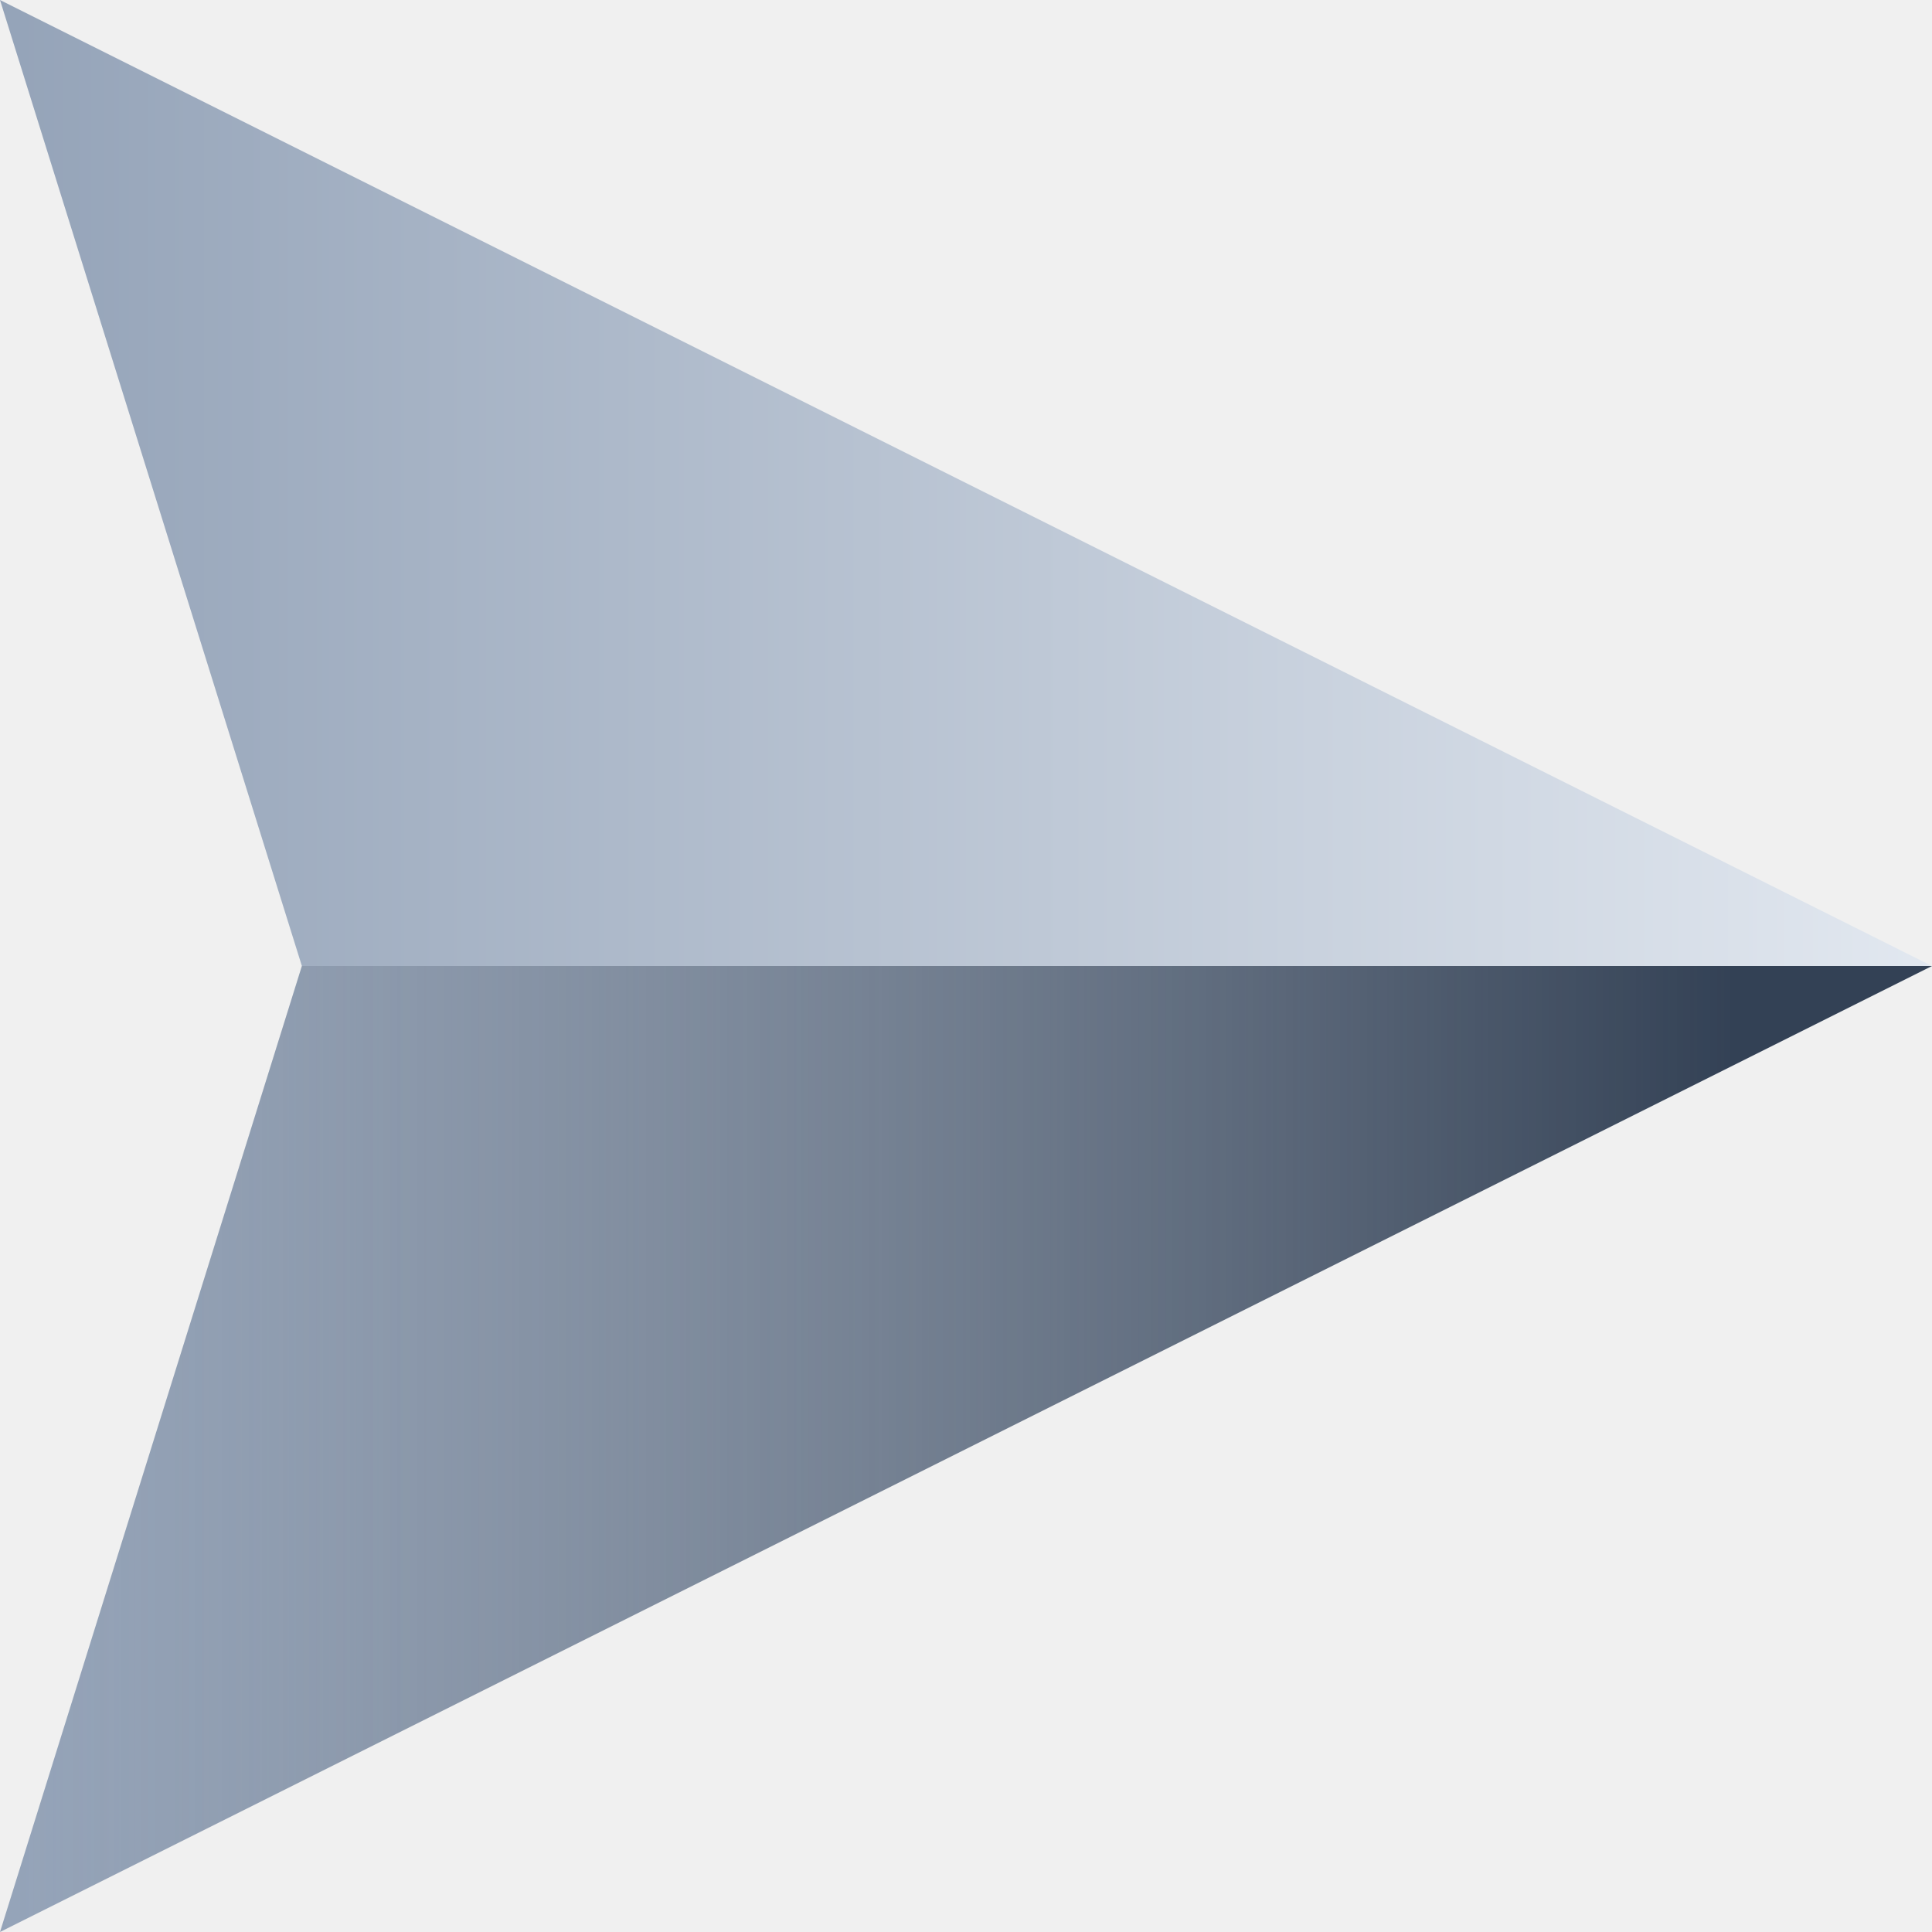
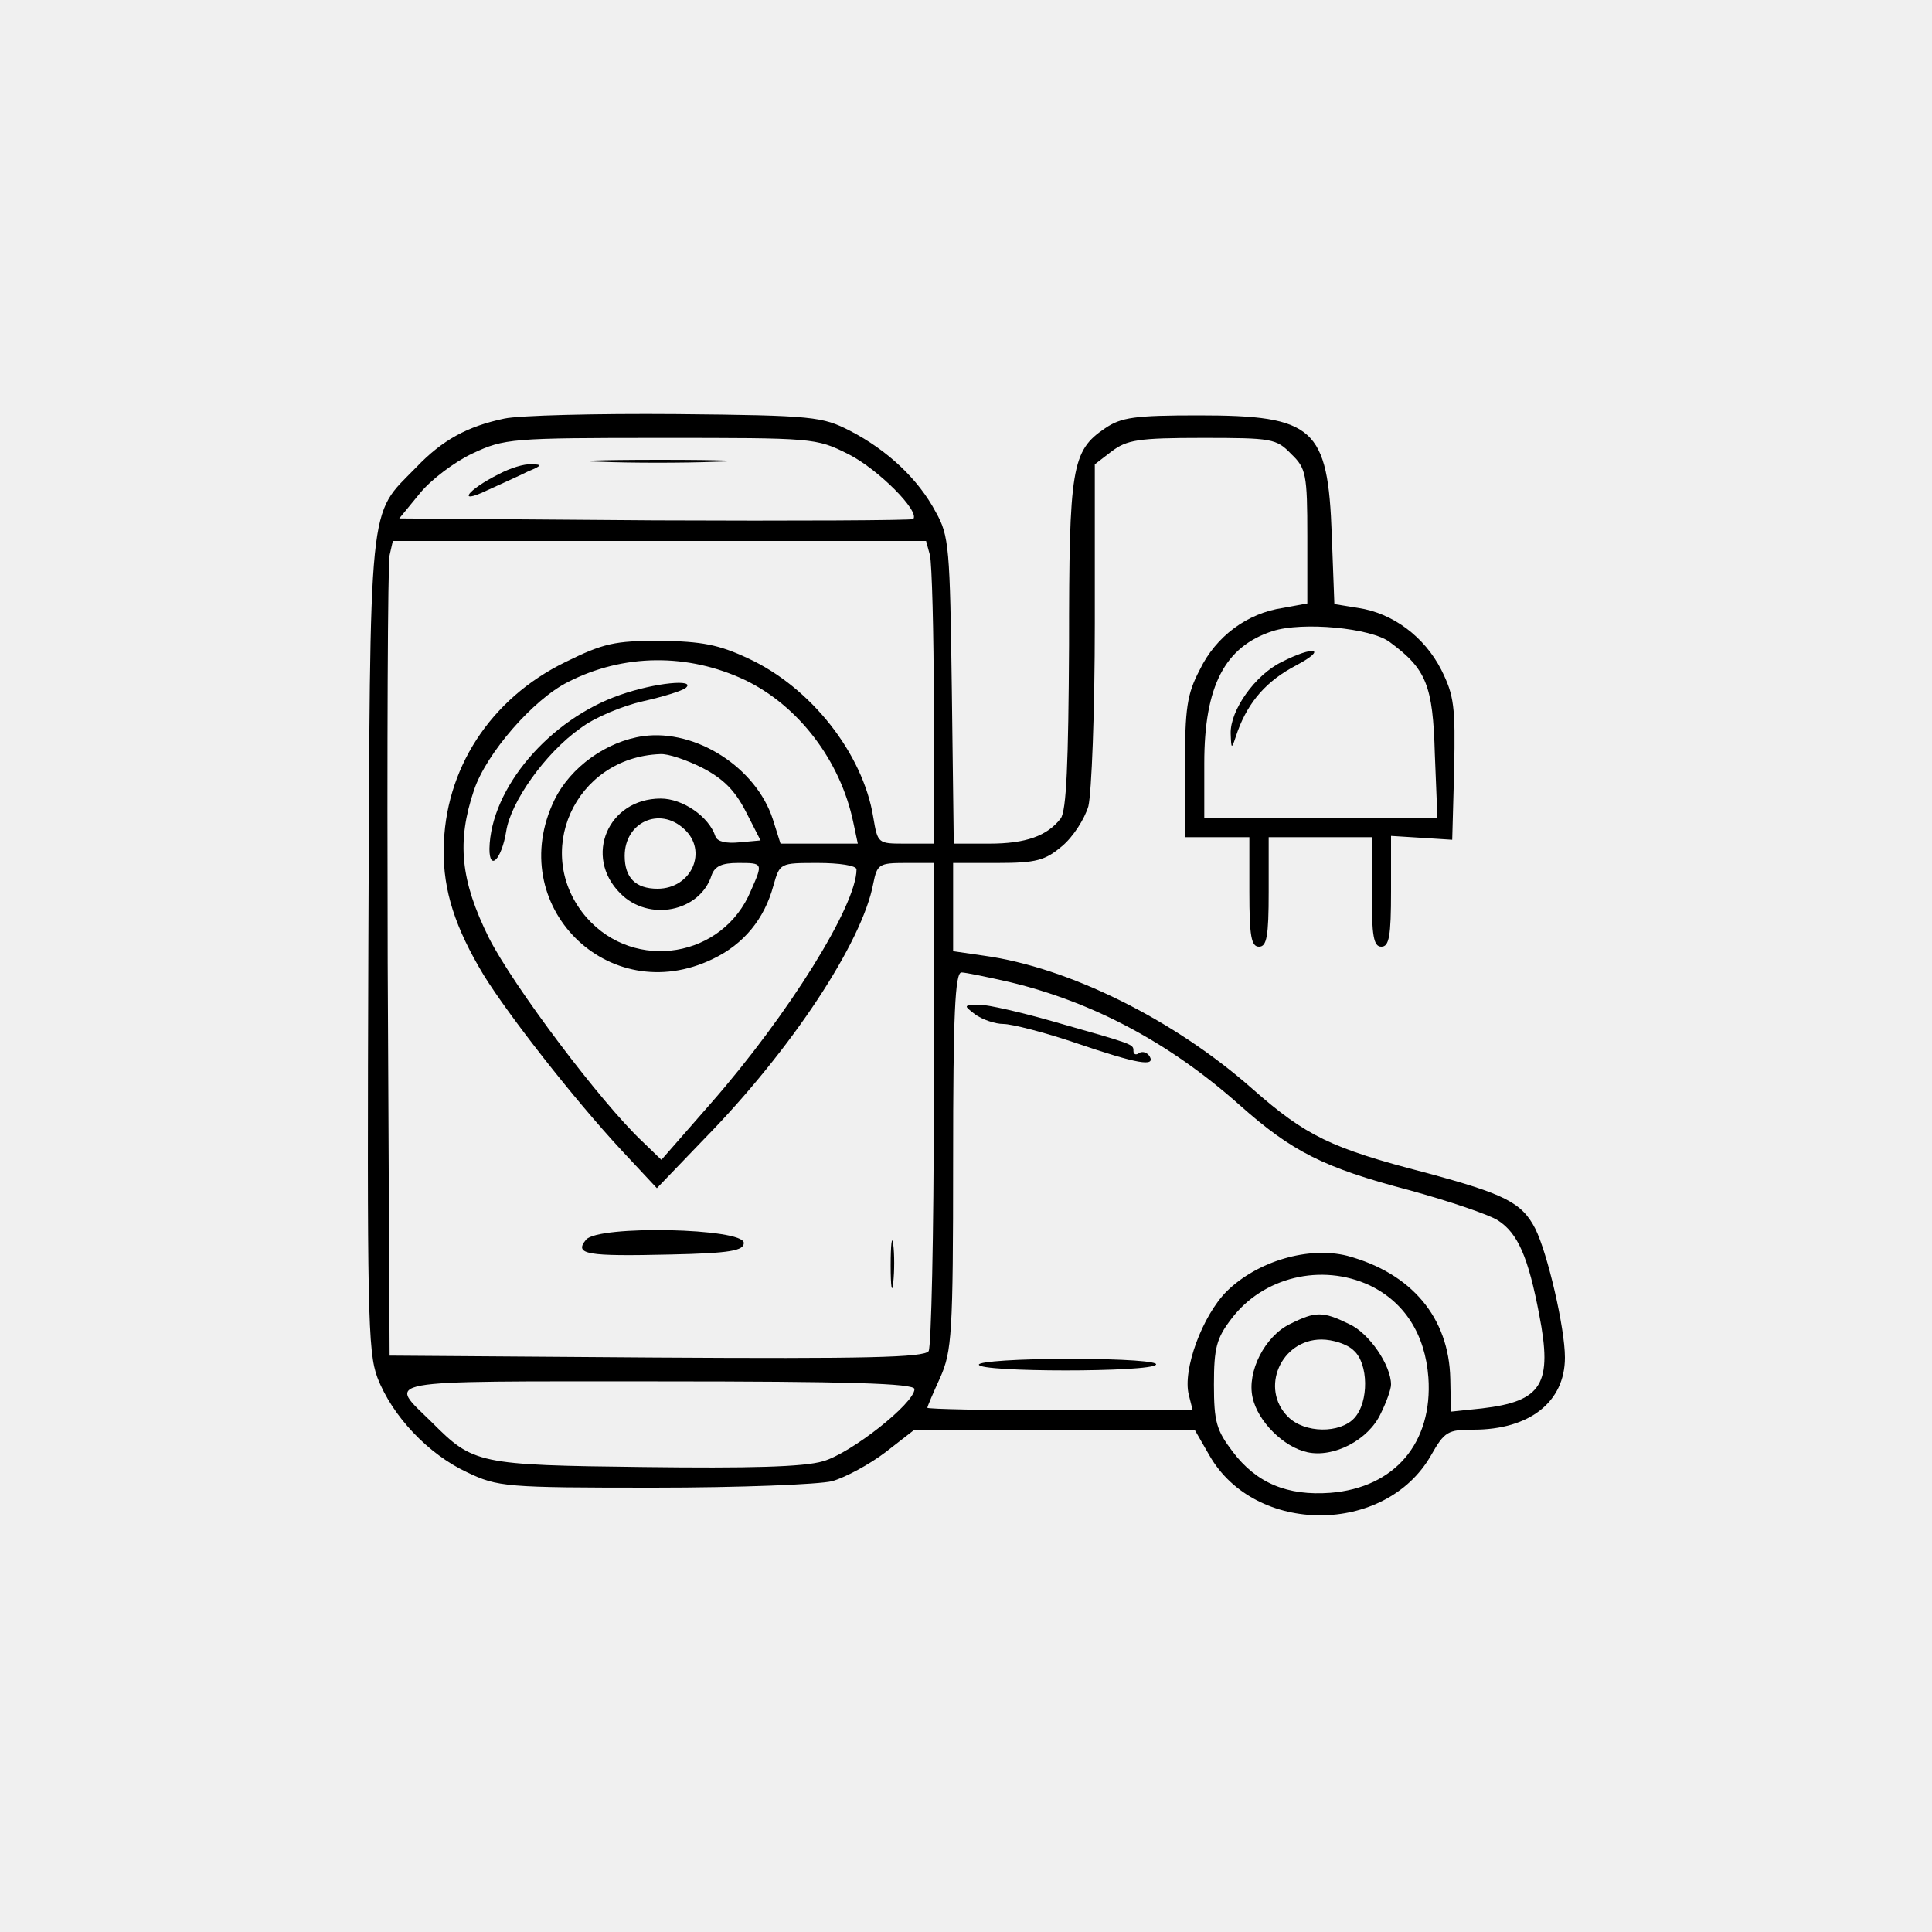
- <svg xmlns="http://www.w3.org/2000/svg" xmlns:xlink="http://www.w3.org/1999/xlink" width="32" height="32" viewBox="0 0 32 32">
-   <defs>
-     <linearGradient x1="50%" y1="0%" x2="50%" y2="100%" id="icon3-b">
-       <stop stop-color="#E2E8F0" offset="0%" />
-       <stop stop-color="#94A3B8" offset="100%" />
-     </linearGradient>
-     <linearGradient x1="50%" y1="24.537%" x2="50%" y2="99.142%" id="icon3-c">
-       <stop stop-color="#334155" offset="0%" />
-       <stop stop-color="#334155" stop-opacity="0" offset="100%" />
-     </linearGradient>
-     <path id="icon3-a" d="M16 0l16 32-16-5-16 5z" />
-   </defs>
-   <g transform="rotate(90 16 16)" fill="none" fill-rule="evenodd">
-     <mask id="icon3-d" fill="#fff">
-       <use xlink:href="#icon3-a" />
-     </mask>
-     <use fill="url(#icon3-b)" xlink:href="#icon3-a" />
-     <path fill="url(#icon3-c)" mask="url(#icon3-d)" d="M16-6h20v38H16z" />
+ <svg xmlns="http://www.w3.org/2000/svg" version="1.0" width="300pt" height="300pt" viewBox="0 0 300 300" preserveAspectRatio="xMidYMid meet">
+   <g transform="translate(0,300) scale(0.1,-0.1)" fill="#000000" stroke="none">
+     <path d="M783 2350 c-57 -12 -96 -33 -137 -76 -75 -77 -71 -36 -74 -739 -2 -569 -1 -634 14 -674 23 -60 79 -119 139 -147 48 -23 60 -24 290 -24 135 0 256 5 277 10 21 6 58 26 83 45 l45 35 218 0 217 0 23 -40 c71 -124 273 -124 344 0 21 37 26 40 66 40 87 0 142 43 142 112 0 46 -27 162 -46 200 -21 41 -48 54 -170 87 -147 38 -186 57 -269 130 -122 108 -286 189 -417 207 l-48 7 0 68 0 69 69 0 c60 0 74 4 100 26 17 14 35 42 41 62 5 21 10 146 10 284 l0 247 26 20 c24 18 41 21 141 21 108 0 115 -1 138 -25 23 -22 25 -31 25 -128 l0 -104 -38 -7 c-55 -8 -104 -44 -129 -96 -20 -38 -23 -60 -23 -152 l0 -108 50 0 50 0 0 -85 c0 -69 3 -85 15 -85 12 0 15 16 15 85 l0 85 80 0 80 0 0 -85 c0 -69 3 -85 15 -85 12 0 15 16 15 86 l0 86 48 -3 47 -3 3 109 c2 98 0 115 -20 155 -26 51 -75 88 -129 96 l-37 6 -4 107 c-6 167 -27 186 -207 186 -99 0 -120 -3 -145 -20 -52 -35 -56 -61 -56 -337 -1 -183 -4 -257 -13 -269 -21 -27 -54 -39 -111 -39 l-55 0 -3 238 c-3 221 -4 240 -25 277 -27 51 -75 96 -133 126 -43 22 -56 24 -270 26 -124 1 -244 -2 -267 -7z m534 -55 c46 -23 112 -89 101 -101 -3 -2 -183 -3 -402 -2 l-396 3 32 39 c17 21 54 49 82 62 49 23 60 24 292 24 237 0 241 0 291 -25z m127 -157 c3 -13 6 -119 6 -235 l0 -213 -44 0 c-43 0 -43 0 -50 41 -16 99 -97 202 -195 247 -45 21 -71 26 -136 27 -71 0 -88 -4 -147 -33 -117 -57 -188 -167 -189 -291 -1 -64 18 -122 62 -195 39 -63 139 -191 213 -271 l56 -60 74 77 c135 138 245 305 262 396 6 30 9 32 50 32 l44 0 0 -372 c0 -205 -4 -379 -8 -386 -7 -10 -98 -12 -423 -10 l-414 3 -3 610 c-1 336 0 620 3 633 l5 22 414 0 414 0 6 -22z m714 -135 c57 -42 67 -67 70 -174 l4 -99 -181 0 -181 0 0 85 c0 120 32 181 106 205 46 15 153 5 182 -17z m-1001 -59 c83 -40 148 -125 168 -221 l7 -33 -60 0 -60 0 -12 38 c-26 80 -119 140 -201 129 -57 -8 -113 -48 -138 -99 -79 -163 83 -326 246 -247 48 23 80 62 94 114 10 35 10 35 69 35 33 0 60 -4 60 -10 0 -56 -106 -226 -226 -363 l-77 -88 -29 28 c-65 61 -201 242 -239 317 -44 89 -50 149 -23 229 19 57 92 141 146 168 86 44 186 45 275 3z m-67 -136 c33 -17 51 -35 68 -68 l23 -45 -33 -3 c-20 -2 -34 1 -37 9 -10 31 -51 59 -85 59 -82 0 -120 -90 -63 -147 44 -45 124 -29 142 28 5 14 16 19 41 19 39 0 39 0 20 -43 -43 -104 -180 -127 -255 -42 -86 99 -19 249 114 254 12 1 41 -9 65 -21z m-28 -95 c38 -34 12 -93 -41 -93 -34 0 -51 17 -51 51 0 52 54 77 92 42z m506 -238 c129 -31 248 -94 357 -191 81 -72 130 -97 263 -132 62 -17 124 -38 138 -47 31 -20 47 -57 64 -146 21 -108 5 -135 -89 -146 l-48 -5 -1 51 c-2 95 -60 164 -160 191 -60 15 -139 -8 -187 -55 -38 -38 -69 -122 -59 -161 l6 -24 -206 0 c-113 0 -206 2 -206 4 0 2 9 23 20 47 18 41 20 67 20 337 0 227 3 292 13 292 6 0 40 -7 75 -15z m559 -471 c54 -26 86 -76 91 -143 7 -101 -52 -171 -152 -179 -67 -5 -115 15 -152 64 -25 33 -29 46 -29 104 0 57 4 72 27 102 49 65 140 87 215 52z m-707 -161 c0 -22 -99 -100 -142 -112 -30 -9 -116 -11 -278 -9 -258 3 -265 5 -329 69 -69 68 -93 64 350 64 295 0 399 -3 399 -12z" />
+     <path d="M932 2283 c48 -2 129 -2 180 0 51 1 12 3 -87 3 -99 0 -141 -2 -93 -3z" />
+     <path d="M775 2264 c-50 -25 -66 -48 -20 -26 22 10 51 23 65 30 22 9 22 11 5 11 -11 1 -33 -6 -50 -15z" />
+     <path d="M910 1075 c-19 -23 1 -26 131 -23 93 2 114 6 114 18 0 23 -226 28 -245 5z" />
+     <path d="M1383 1035 c0 -33 2 -45 4 -27 2 18 2 45 0 60 -2 15 -4 0 -4 -33z" />
+     <path d="M1990 1972 c-41 -20 -80 -75 -79 -111 1 -26 1 -26 11 4 17 46 45 78 91 102 49 26 28 31 -23 5z" />
+     <path d="M963 1921 c-110 -38 -201 -145 -203 -239 0 -36 19 -16 26 27 7 46 61 122 115 160 22 17 66 35 97 42 31 7 61 16 67 21 16 14 -48 8 -102 -11z" />
+     <path d="M1514 1425 c11 -8 31 -15 44 -15 13 0 64 -13 114 -30 94 -32 123 -37 113 -20 -4 6 -11 8 -16 5 -5 -4 -9 -2 -9 3 0 11 1 10 -125 46 -49 14 -101 26 -115 26 -24 -1 -24 -1 -6 -15z" />
+     <path d="M1520 881 c0 -12 268 -12 275 0 4 5 -49 9 -134 9 -78 0 -141 -4 -141 -9z" />
+     <path d="M2003 944 c-39 -19 -67 -74 -58 -114 8 -37 48 -77 85 -85 41 -9 95 19 114 60 9 18 16 38 16 45 0 30 -34 80 -65 94 -41 20 -52 20 -92 0z m99 -41 c23 -20 24 -80 1 -105 -22 -24 -77 -24 -103 2 -44 44 -11 120 52 120 17 0 40 -7 50 -17z" />
  </g>
</svg>
